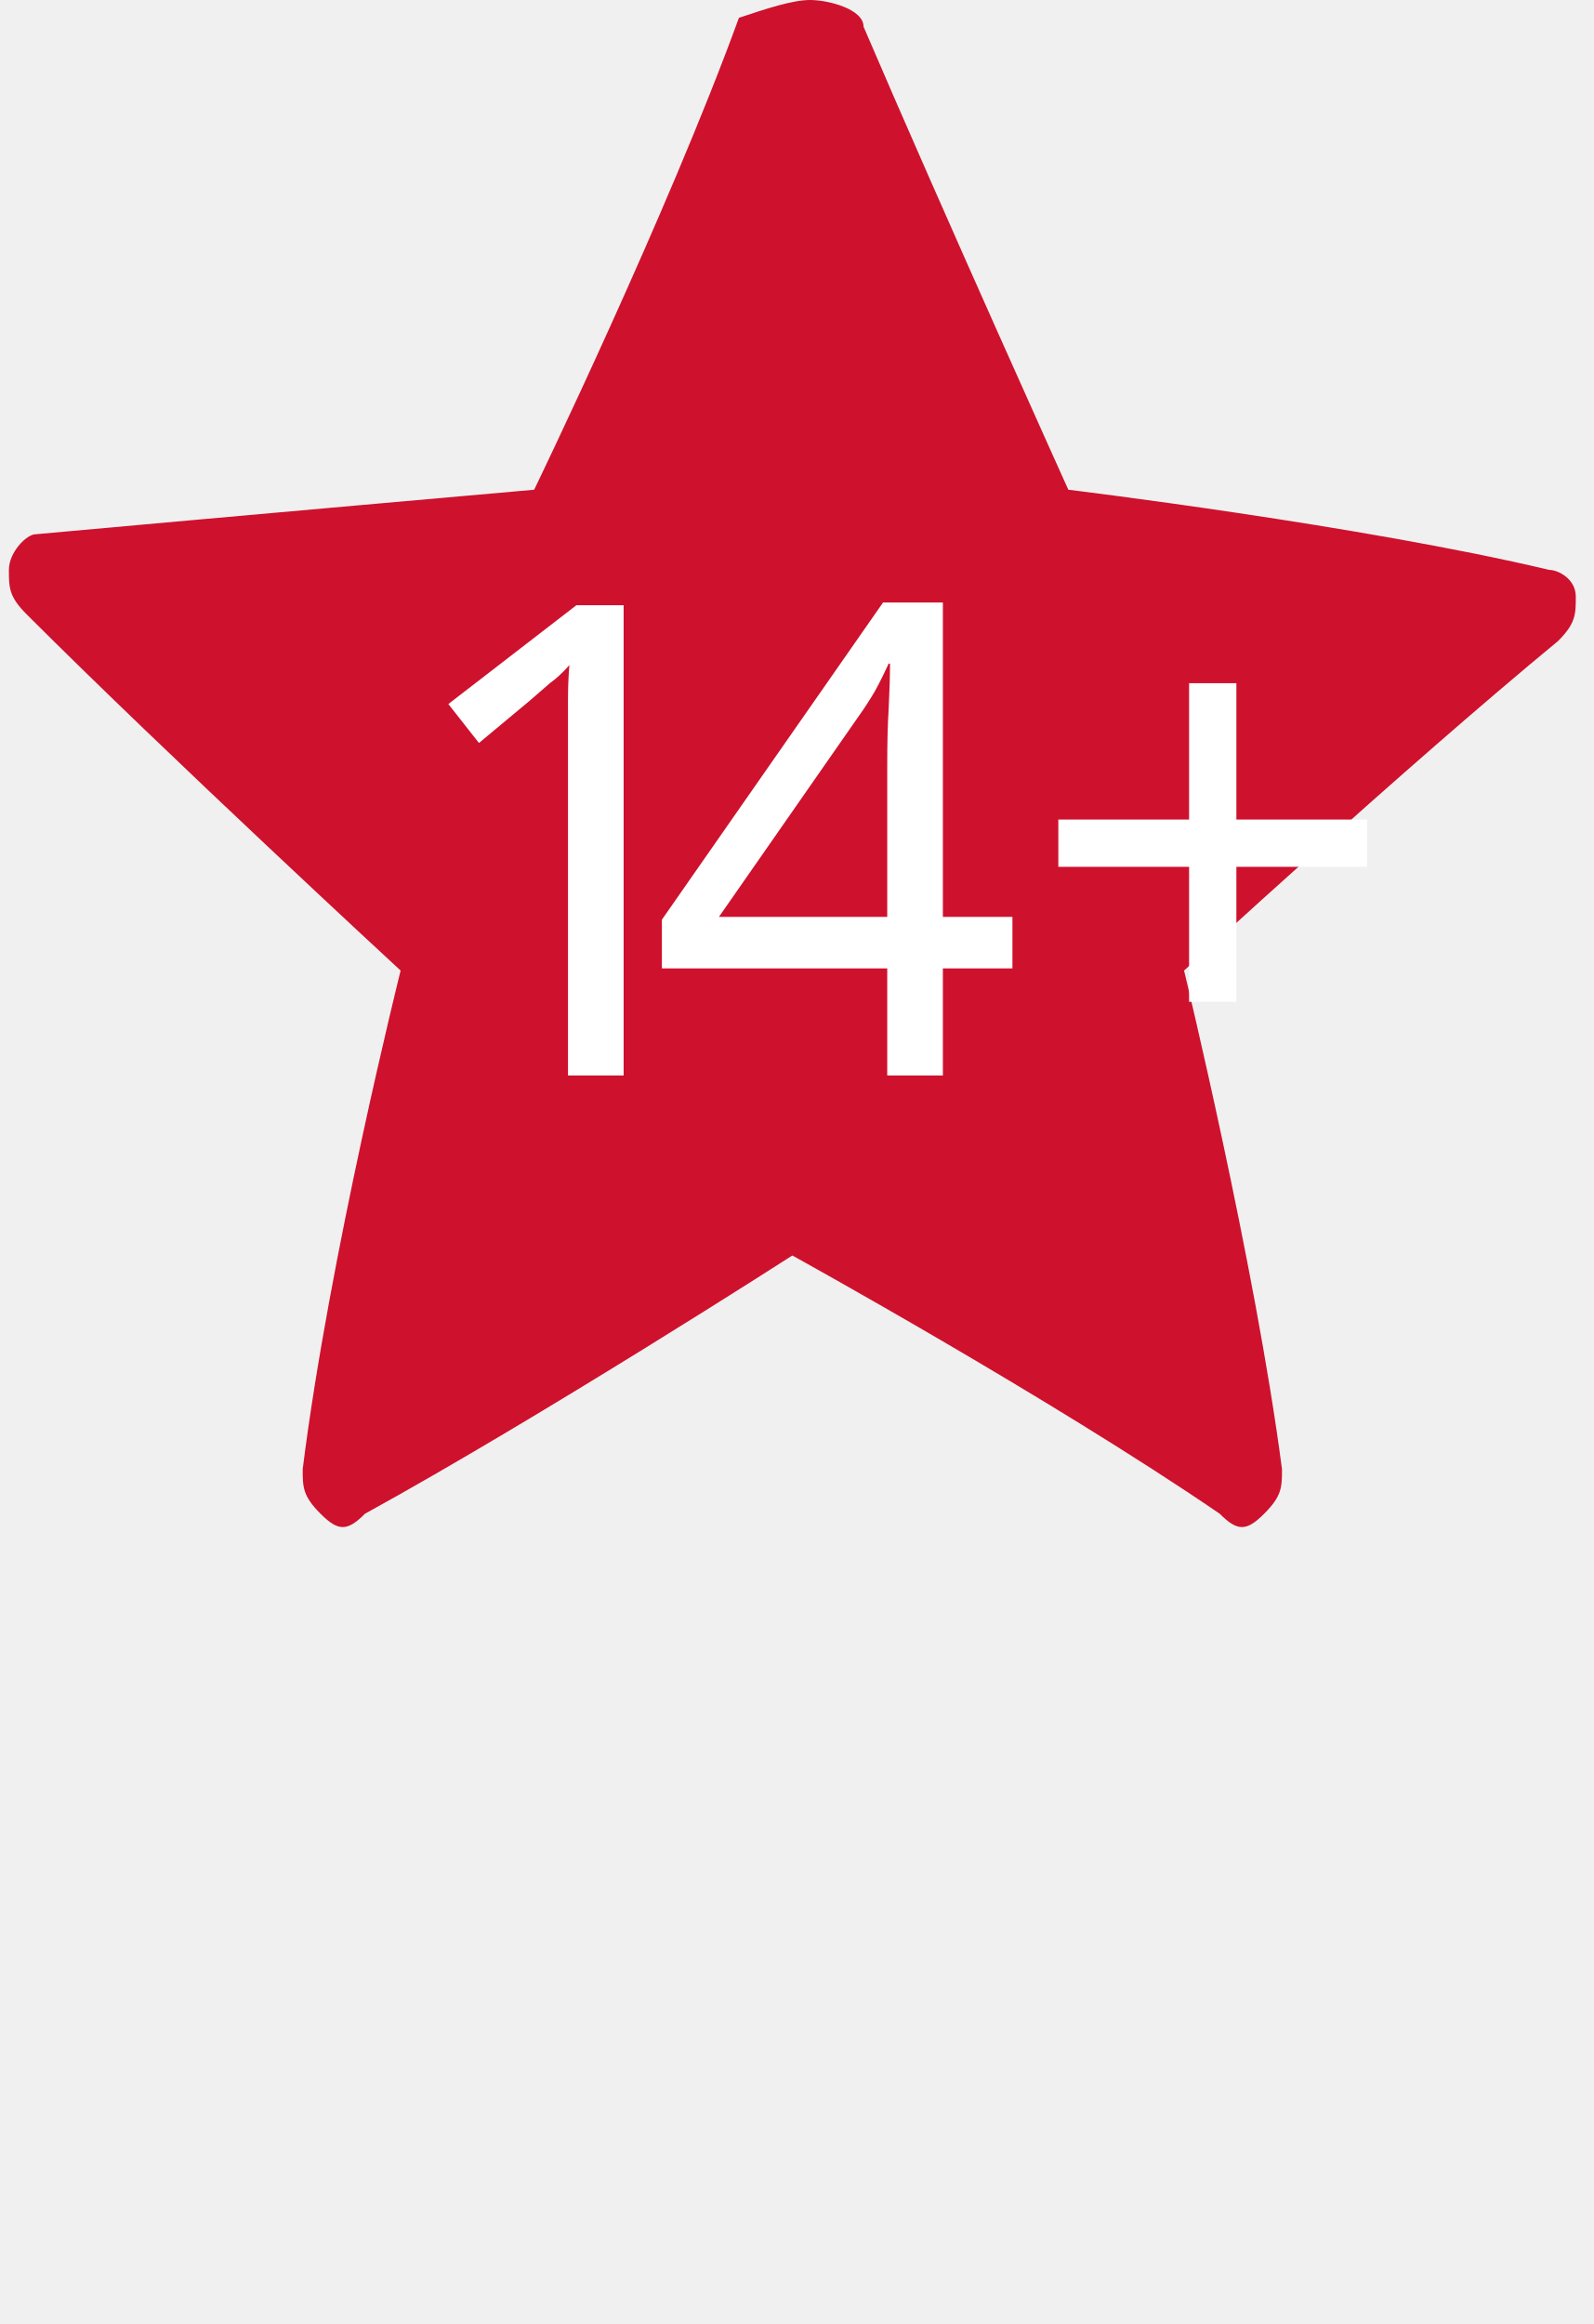
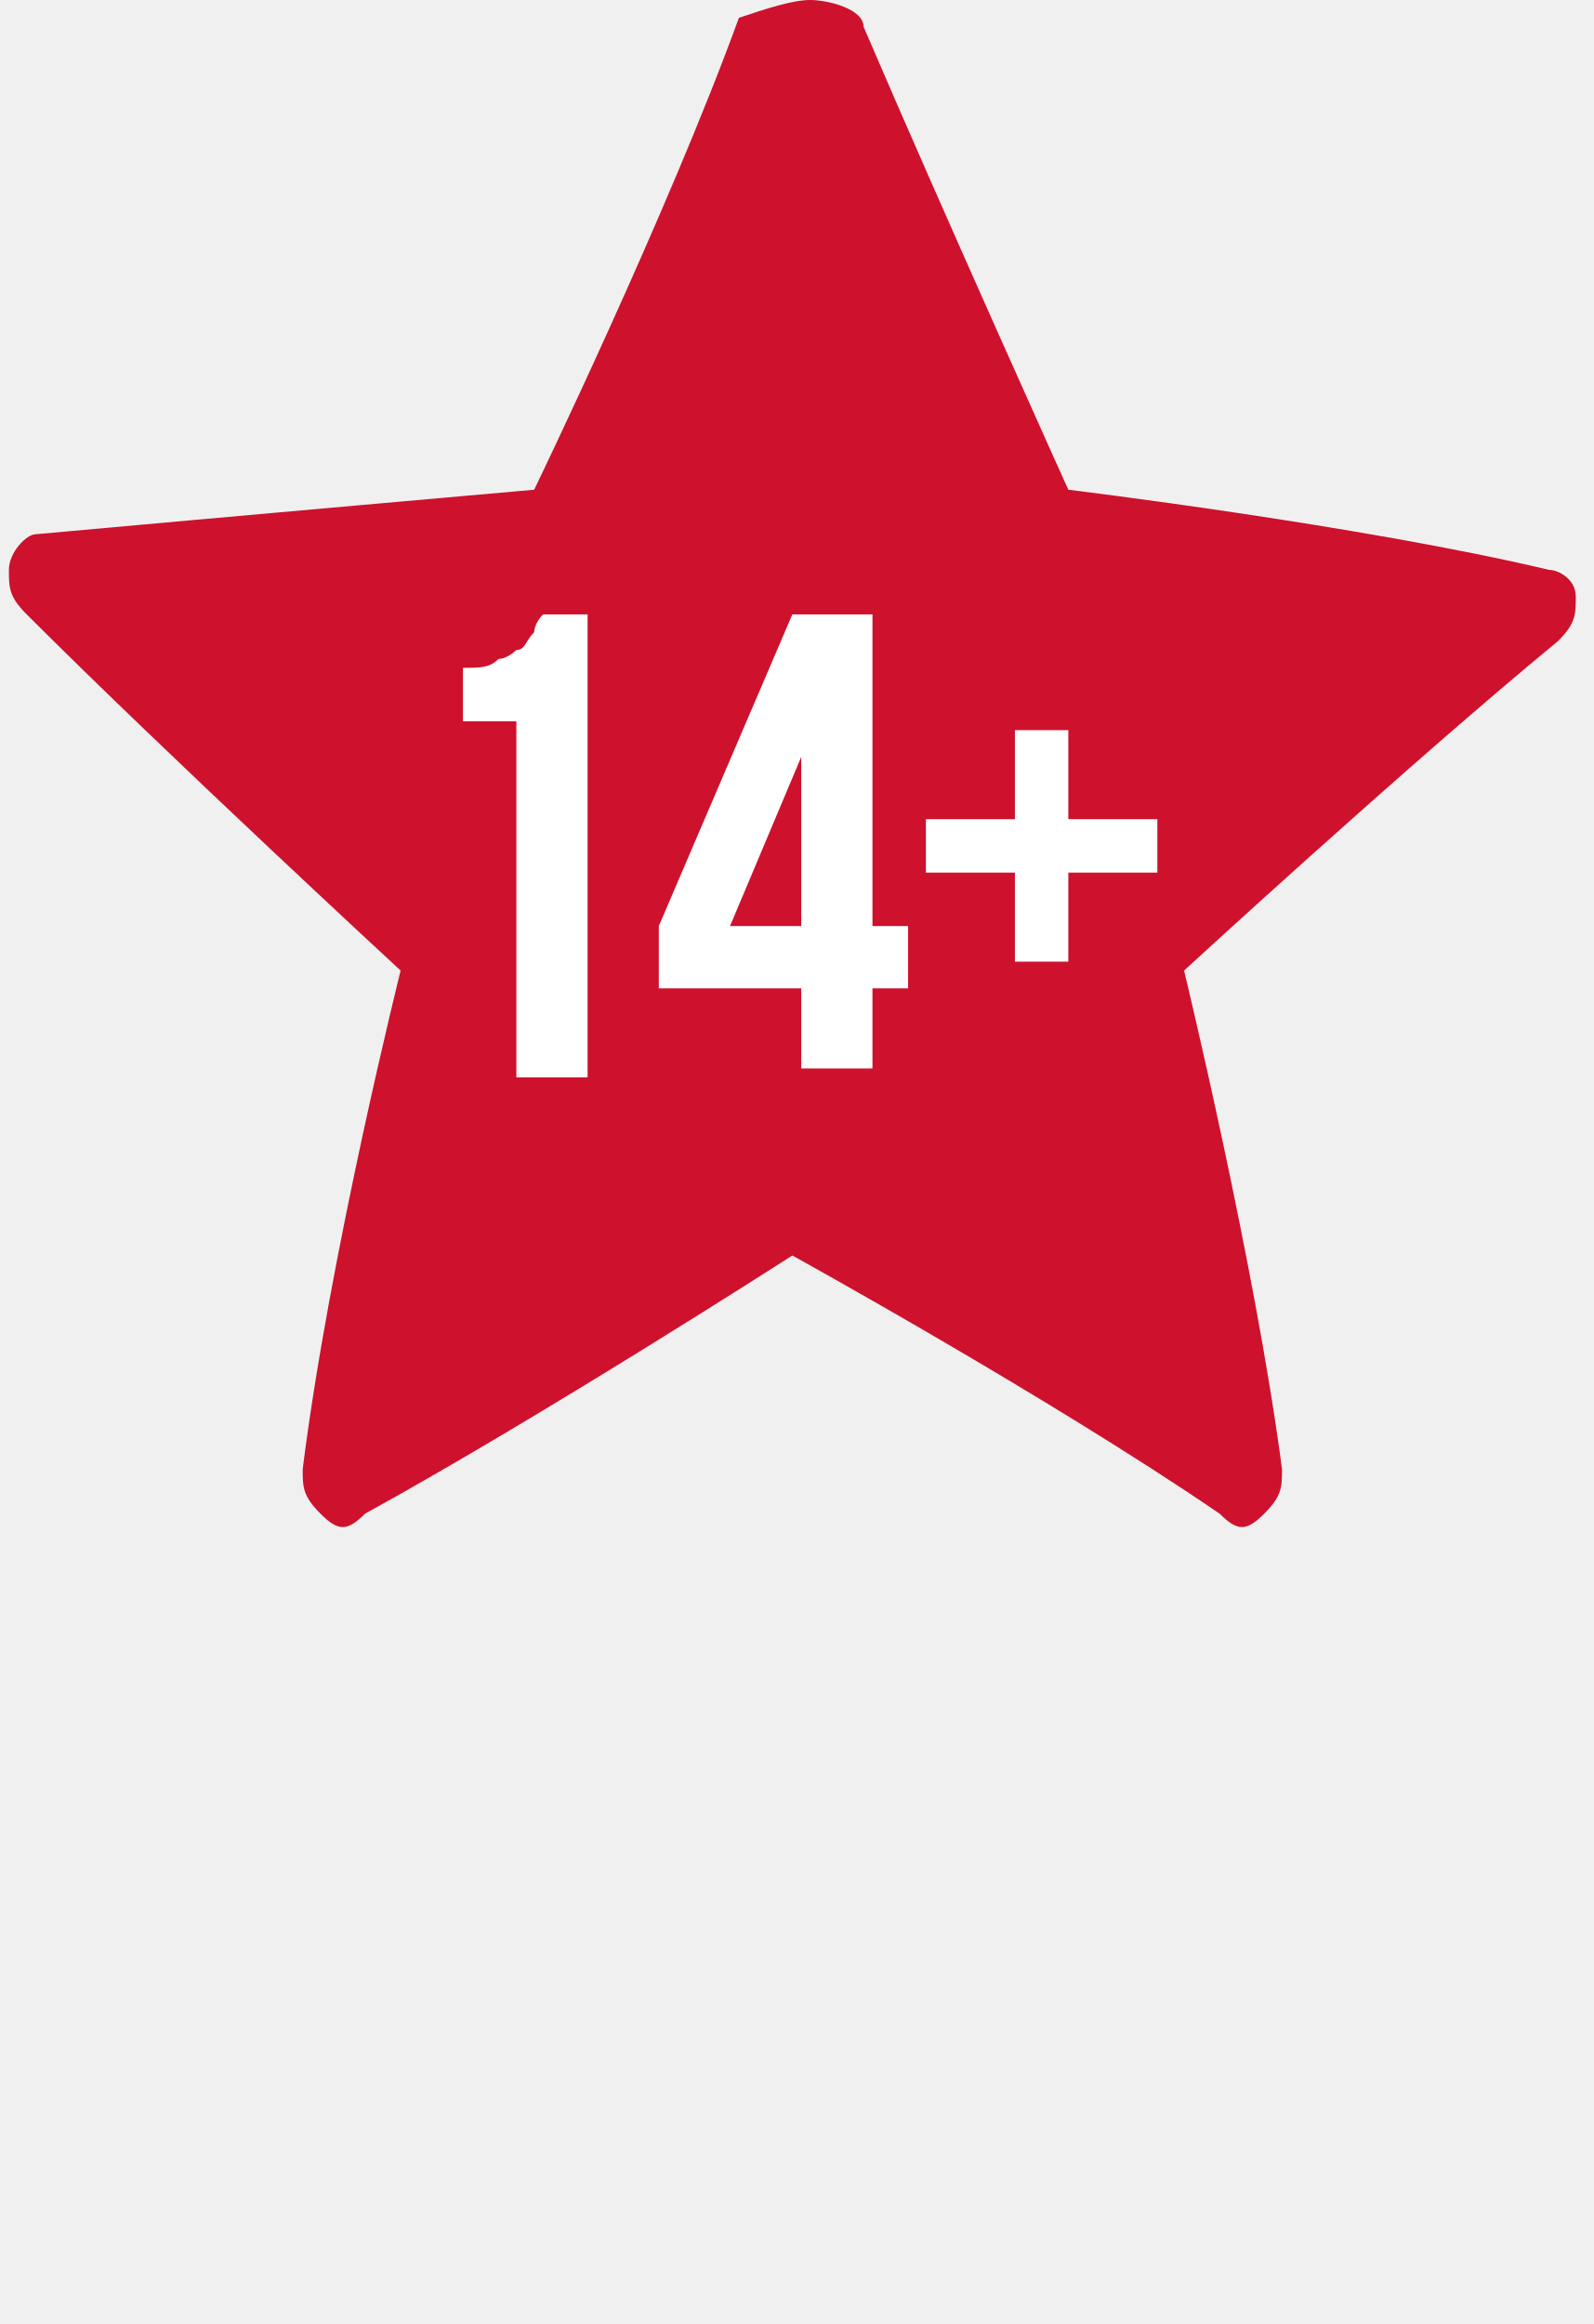
<svg xmlns="http://www.w3.org/2000/svg" version="1.1" id="Слой_1" x="0px" y="0px" viewBox="0 0 17.9 26.1" style="enable-background:new 0 0 17.9 26.1;" xml:space="preserve">
  <style type="text/css">
	.st0{fill:#CE112D;}
- 	.st1{fill:#FFFFFF;}
- 	.st2{font-family:'BebasNeueBold';}
- 	.st3{font-size:7.401px;}
+ 	.st1{enable-background:new    ;}
+ 	.st2{fill:#FFFFFF;}
</style>
  <g>
    <g>
      <g>
-         <path class="st0" d="M6,5.5c0,0-3.4,0.3-5.6,0.5C0.3,6,0.1,6.2,0.1,6.4s0,0.3,0.2,0.5c1.6,1.6,4.2,4,4.2,4s-0.8,3.2-1.1,5.6     c0,0.2,0,0.3,0.2,0.5s0.3,0.2,0.5,0c2-1.1,4.8-2.9,4.8-2.9s2.9,1.6,4.8,2.9c0.2,0.2,0.3,0.2,0.5,0c0.2-0.2,0.2-0.3,0.2-0.5     c-0.3-2.3-1.1-5.6-1.1-5.6s2.5-2.3,4.2-3.7c0.2-0.2,0.2-0.3,0.2-0.5s-0.2-0.3-0.3-0.3C15.3,5.9,12,5.5,12,5.5s-1.4-3.1-2.3-5.2     C9.7,0.1,9.3,0,9.1,0C8.9,0,8.6,0.1,8.3,0.2C7.5,2.4,6,5.5,6,5.5z" />
+         <path class="st0" d="M6,5.5c0,0-3.4,0.3-5.6,0.5C0.3,6,0.1,6.2,0.1,6.4s0,0.3,0.2,0.5c1.6,1.6,4.2,4,4.2,4s-0.8,3.2-1.1,5.6     c0,0.2,0,0.3,0.2,0.5s0.3,0.2,0.5,0c2-1.1,4.8-2.9,4.8-2.9s2.9,1.6,4.8,2.9c0.2,0.2,0.3,0.2,0.5,0s0.2-0.3,0.2-0.5     c-0.3-2.3-1.1-5.6-1.1-5.6s2.5-2.3,4.2-3.7c0.2-0.2,0.2-0.3,0.2-0.5s-0.2-0.3-0.3-0.3C15.3,5.9,12,5.5,12,5.5s-1.4-3.1-2.3-5.2     C9.7,0.1,9.3,0,9.1,0C8.9,0,8.6,0.1,8.3,0.2C7.5,2.4,6,5.5,6,5.5z" />
      </g>
    </g>
  </g>
-   <text transform="matrix(1 0 0 1 4.3799 12.0787)">
-     <tspan x="0" y="0" class="st1 st2 st3">1</tspan>
-     <tspan x="2.9" y="0" class="st1 st2 st3">4+</tspan>
-   </text>
+   <g class="st1">
+     <path class="st2" d="M5.2,7.5c0.2,0,0.3,0,0.4-0.1c0.1,0,0.2-0.1,0.2-0.1C5.9,7.3,5.9,7.2,6,7.1C6,7.1,6,7,6.1,6.9h0.5v5.2H5.8v-4   H5.2V7.5z" />
+   </g>
+   <g class="st1">
+     <path class="st2" d="M7.4,10.4l1.5-3.5h0.9v3.5h0.4v0.7H9.8v0.9H9v-0.9H7.4V10.4z M9,10.4V8.5l-0.8,1.9H9z" />
+     <path class="st2" d="M12,9.2h1v0.6h-1v1h-0.6v-1h-1V9.2h1v-1H12V9.2z" />
+   </g>
</svg>
